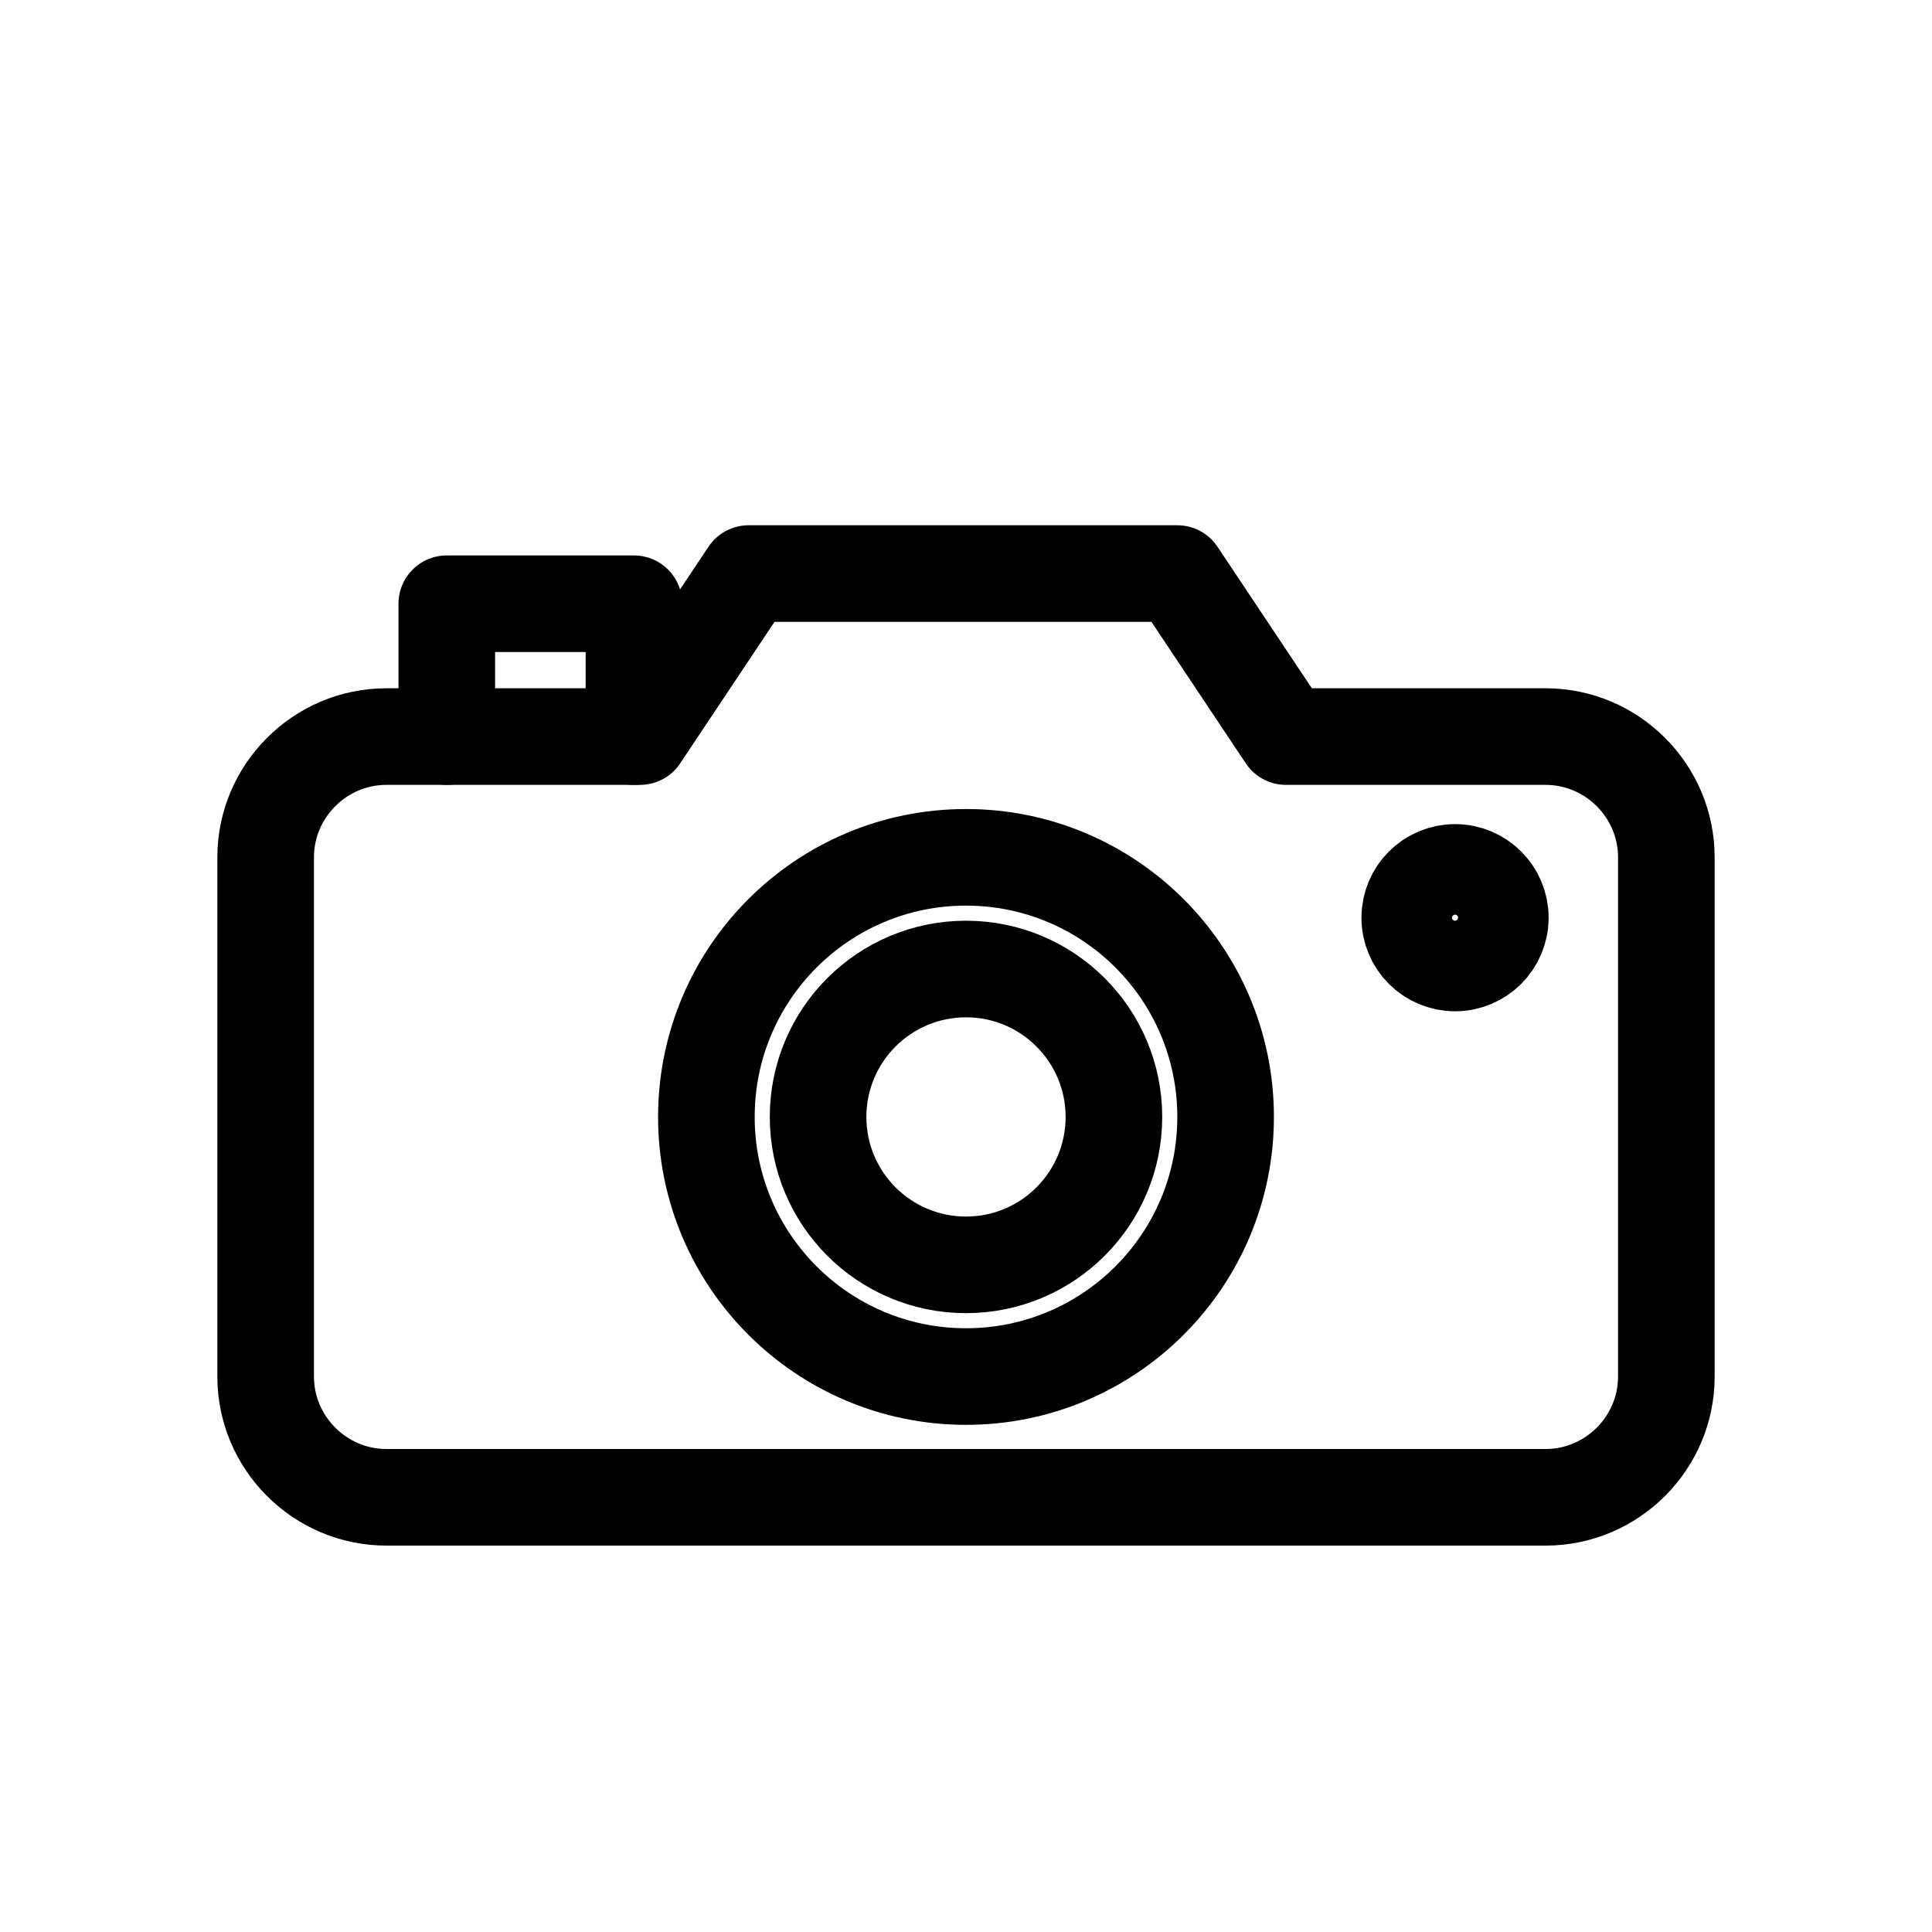
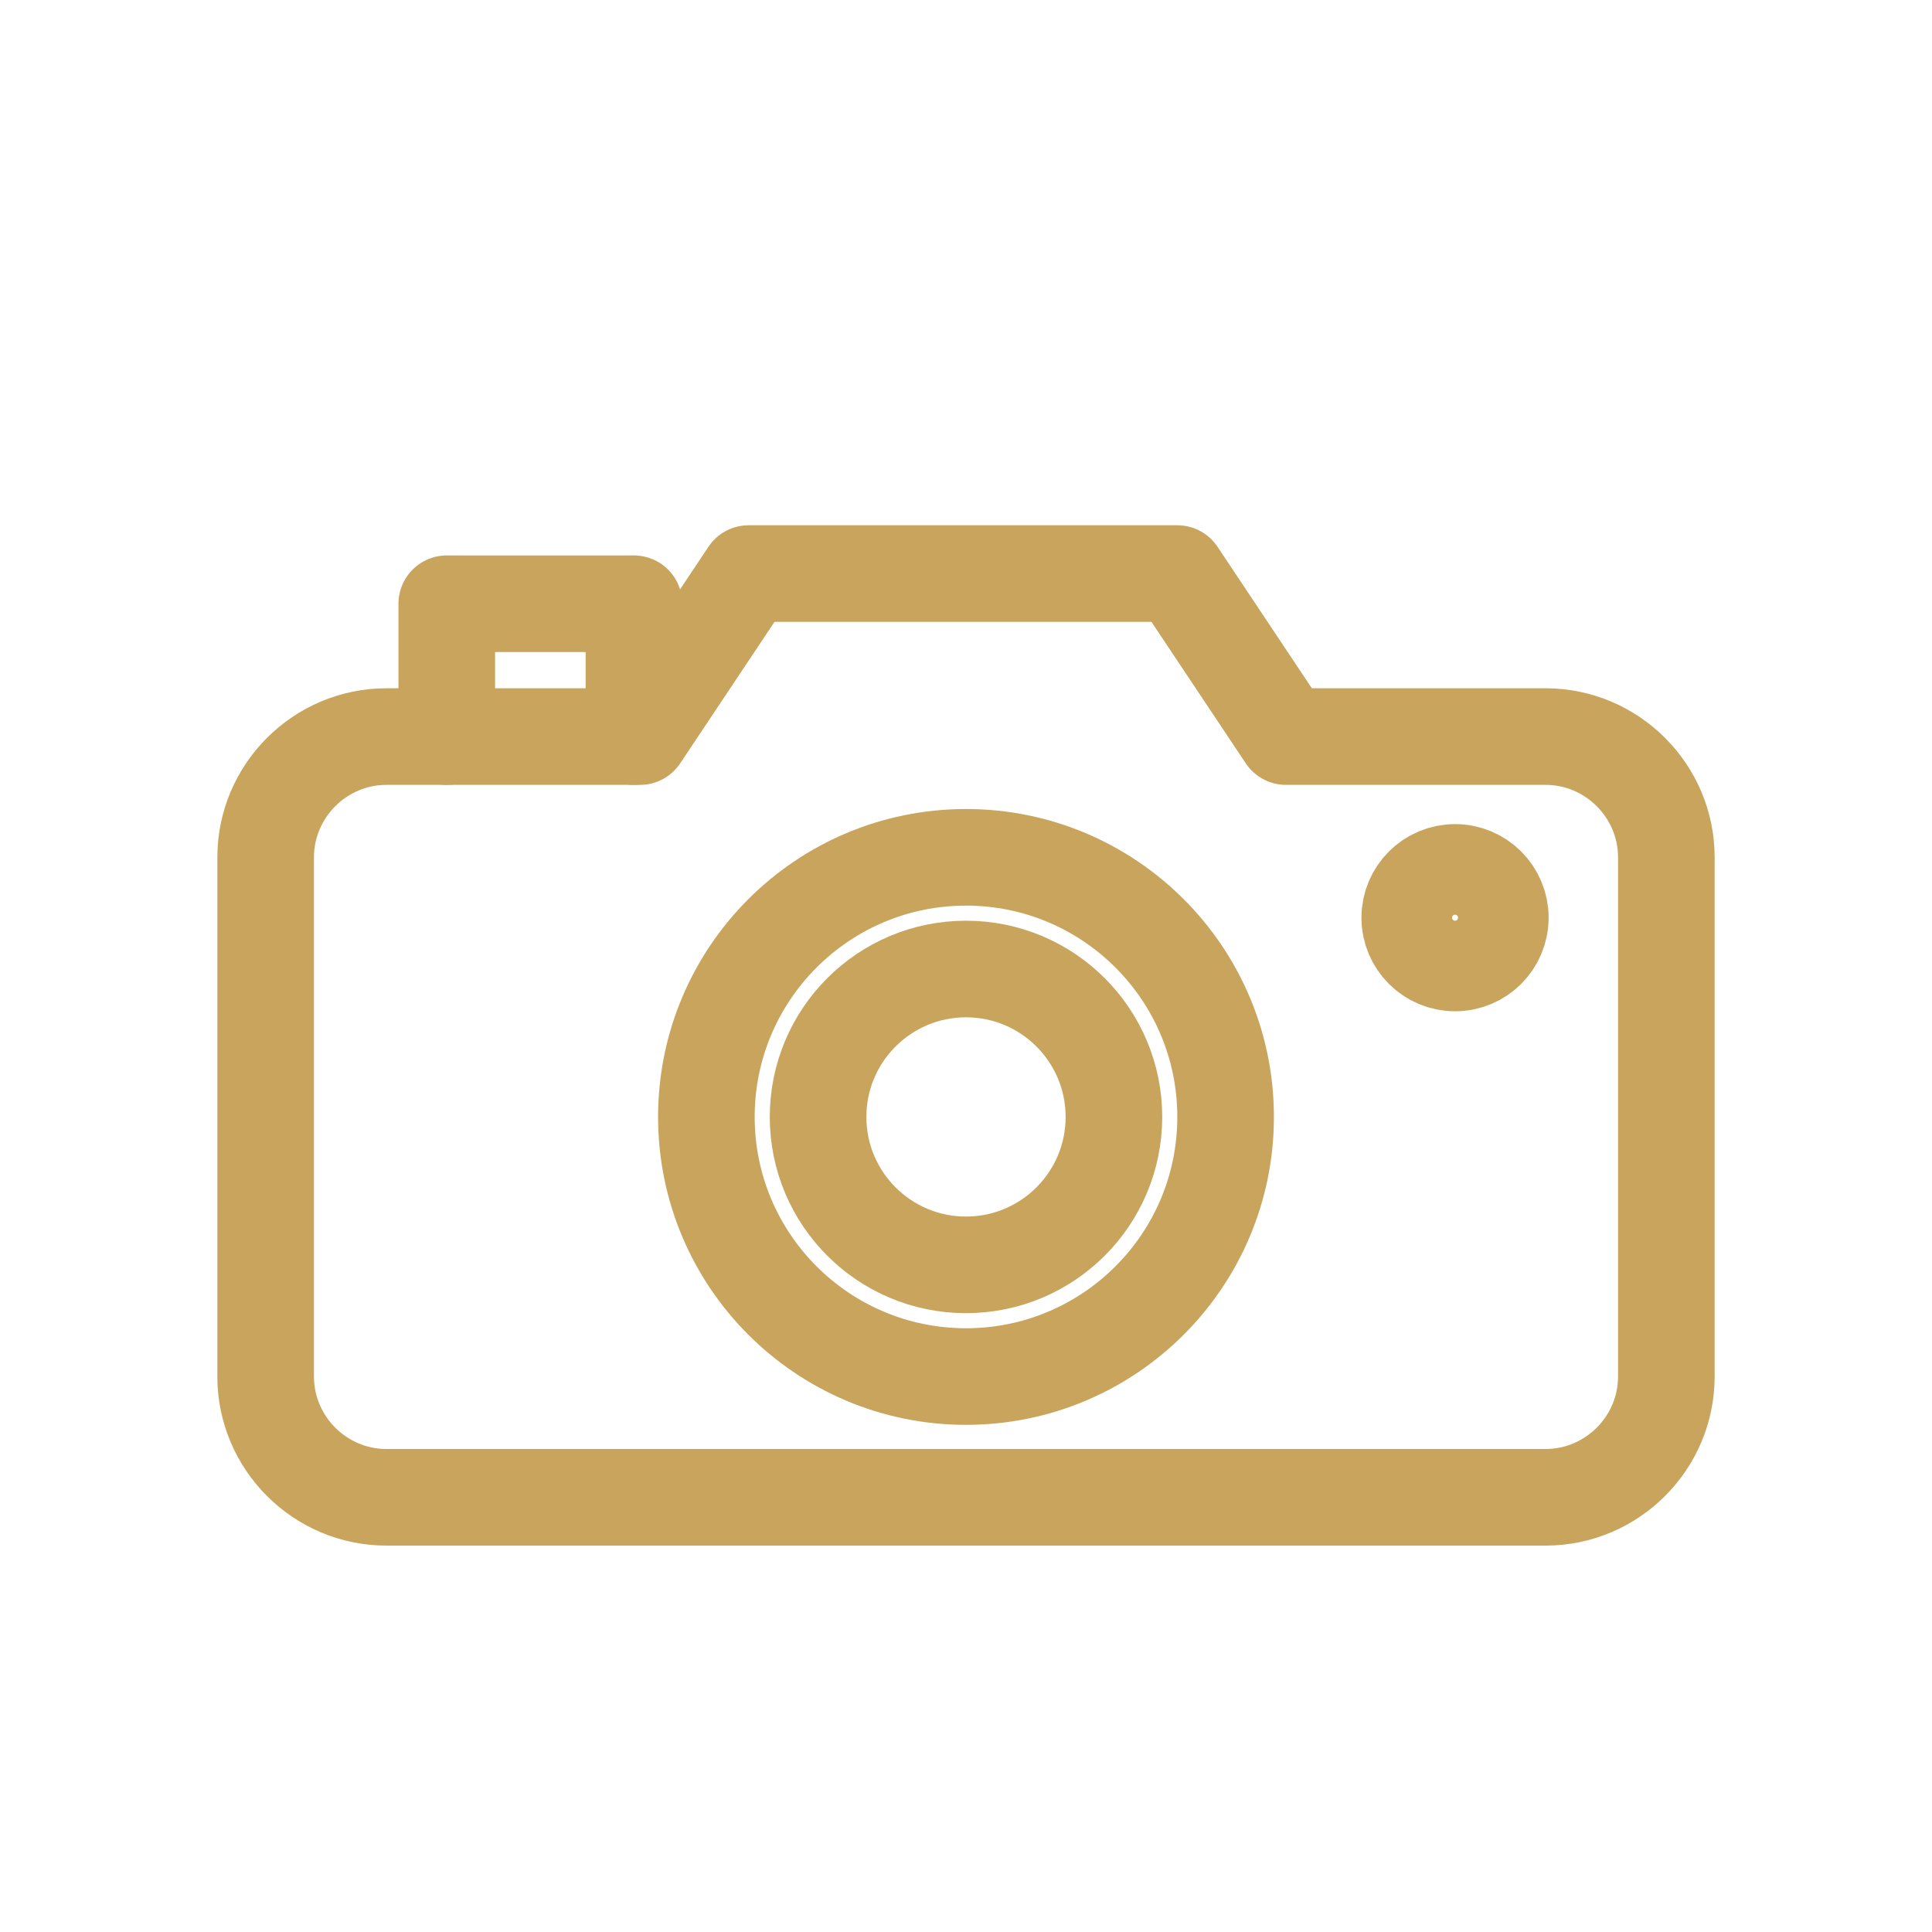
<svg xmlns="http://www.w3.org/2000/svg" width="32" height="32" viewBox="0 0 32 32" role="img" aria-labelledby="icon-camera-title">
-   <g id="icon-camera" fill="none" stroke="currentColor" stroke-width="1.6" stroke-linecap="round" stroke-linejoin="round">
+   <g id="icon-camera" fill="none" stroke="#c8a45d" stroke-width="1.6" stroke-linecap="round" stroke-linejoin="round">
    <path d="M6.4 12.2h4.2l1.8-2.7h7.1l1.8 2.7h4.3c1.1 0 2 .9 2 2v8.6c0 1.1-.9 2-2 2H6.4c-1.1 0-2-.9-2-2v-8.6c0-1.1.9-2 2-2Z" />
    <circle cx="16" cy="18.5" r="4.3" />
    <circle cx="16" cy="18.5" r="2.45" />
    <path d="M7.4 12.2V10h3.1v2.2" />
    <circle cx="24.1" cy="15.2" r=".75" />
  </g>
</svg>
